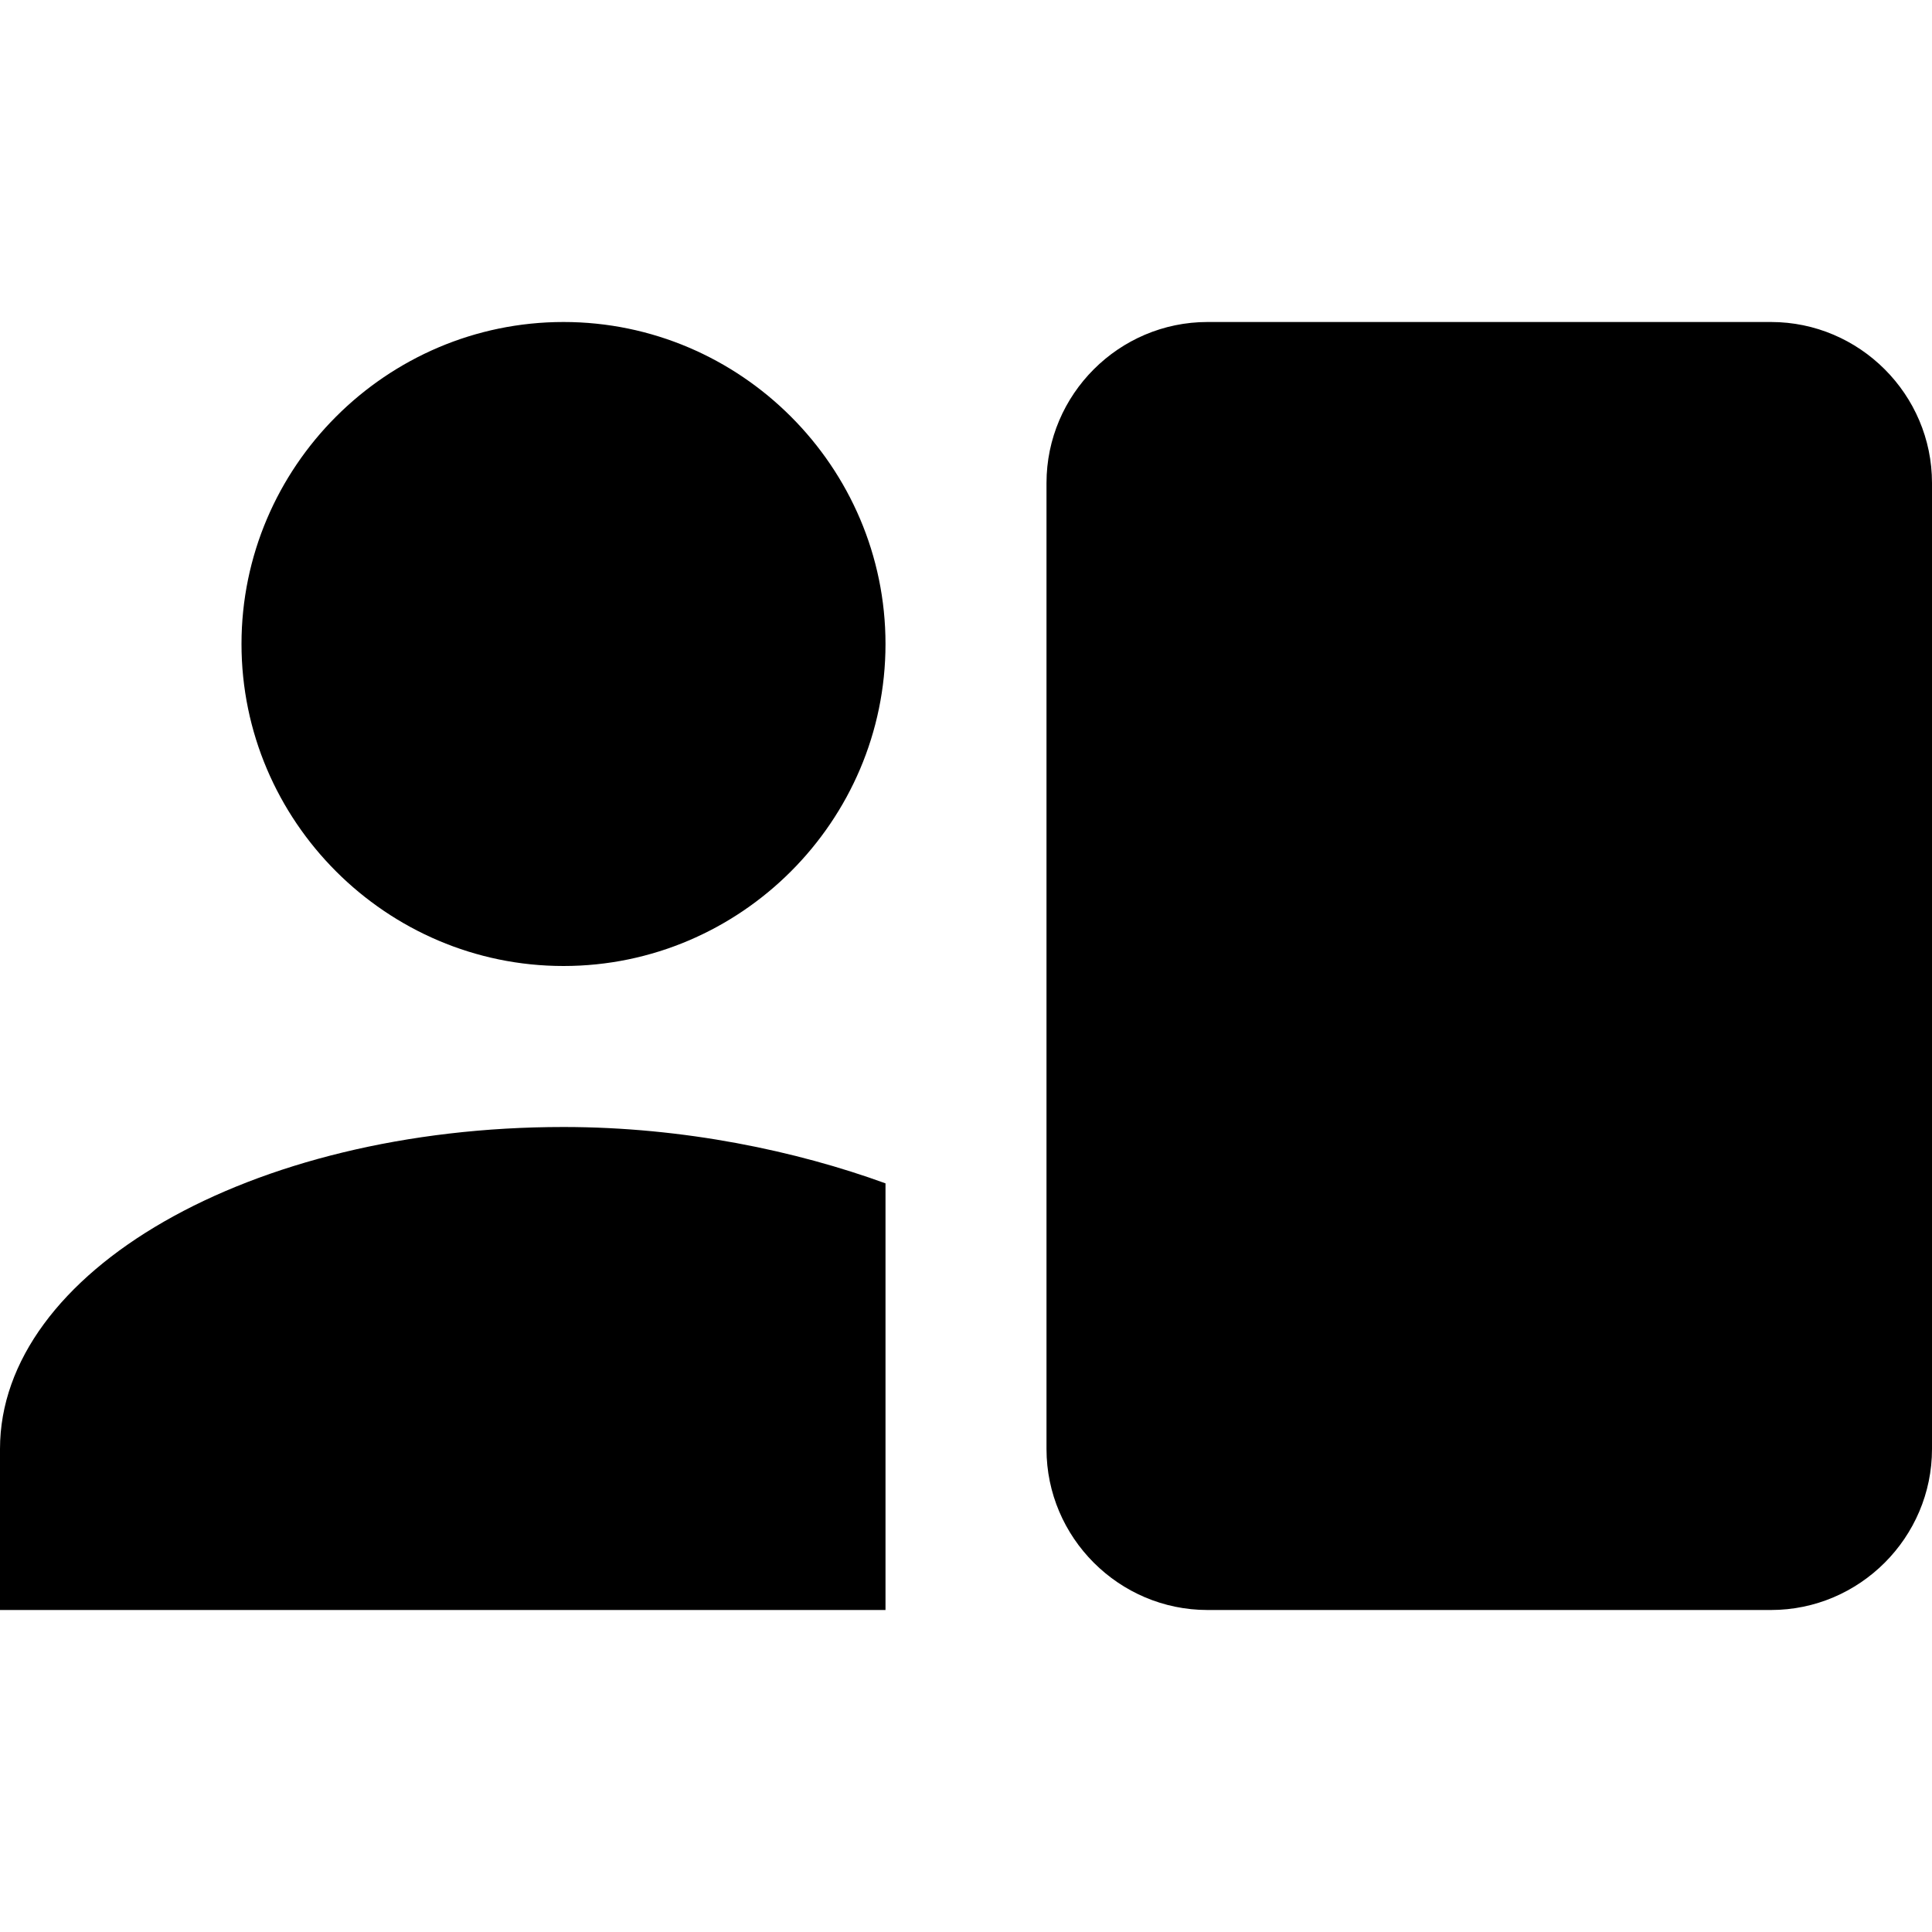
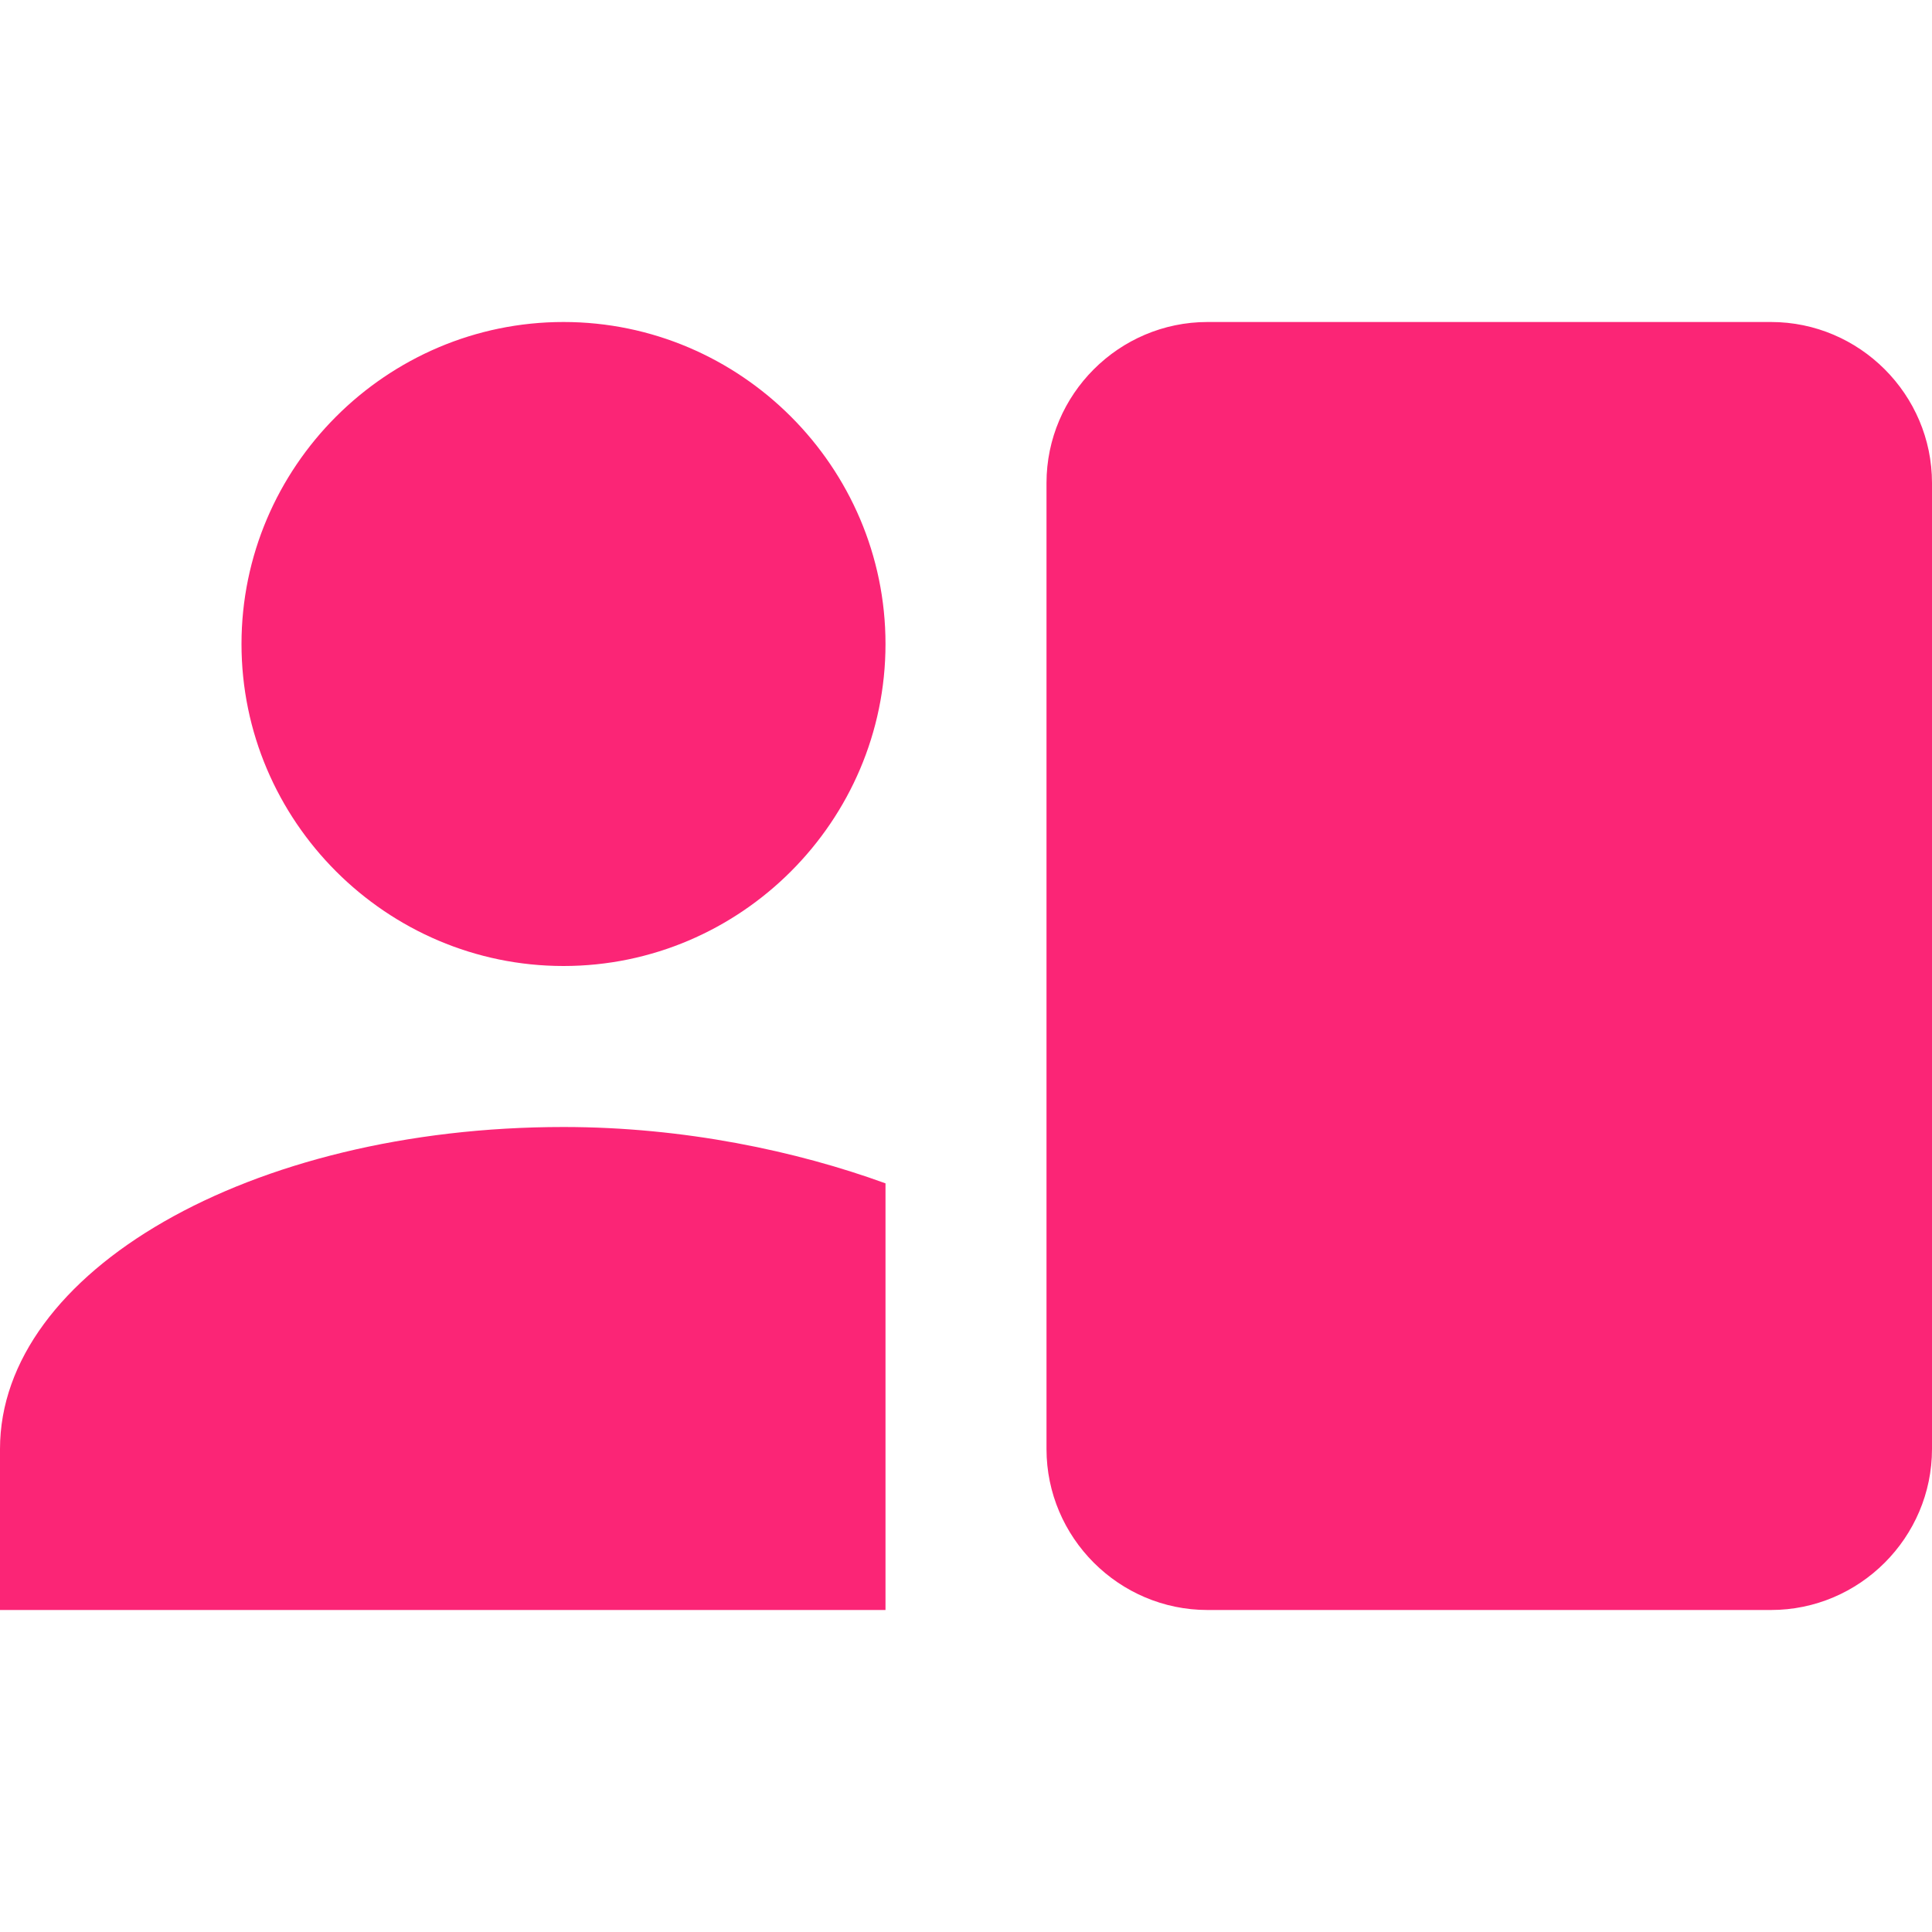
- <svg xmlns="http://www.w3.org/2000/svg" viewBox="0 0 24 24">
+ <svg xmlns="http://www.w3.org/2000/svg" fill="#FB2576" viewBox="0 0 24 24">
  <path d="M7 12C9.2 12 11 10.2 11 8S9.2 4 7 4 3 5.8 3 8 4.8 12 7 12M11 20V14.7C9.9 14.3 8.5 14 7 14C3.1 14 0 15.8 0 18V20H11M15 4C13.9 4 13 4.9 13 6V18C13 19.1 13.9 20 15 20H22C23.1 20 24 19.1 24 18V6C24 4.9 23.1 4 22 4H15Z" />
</svg>
